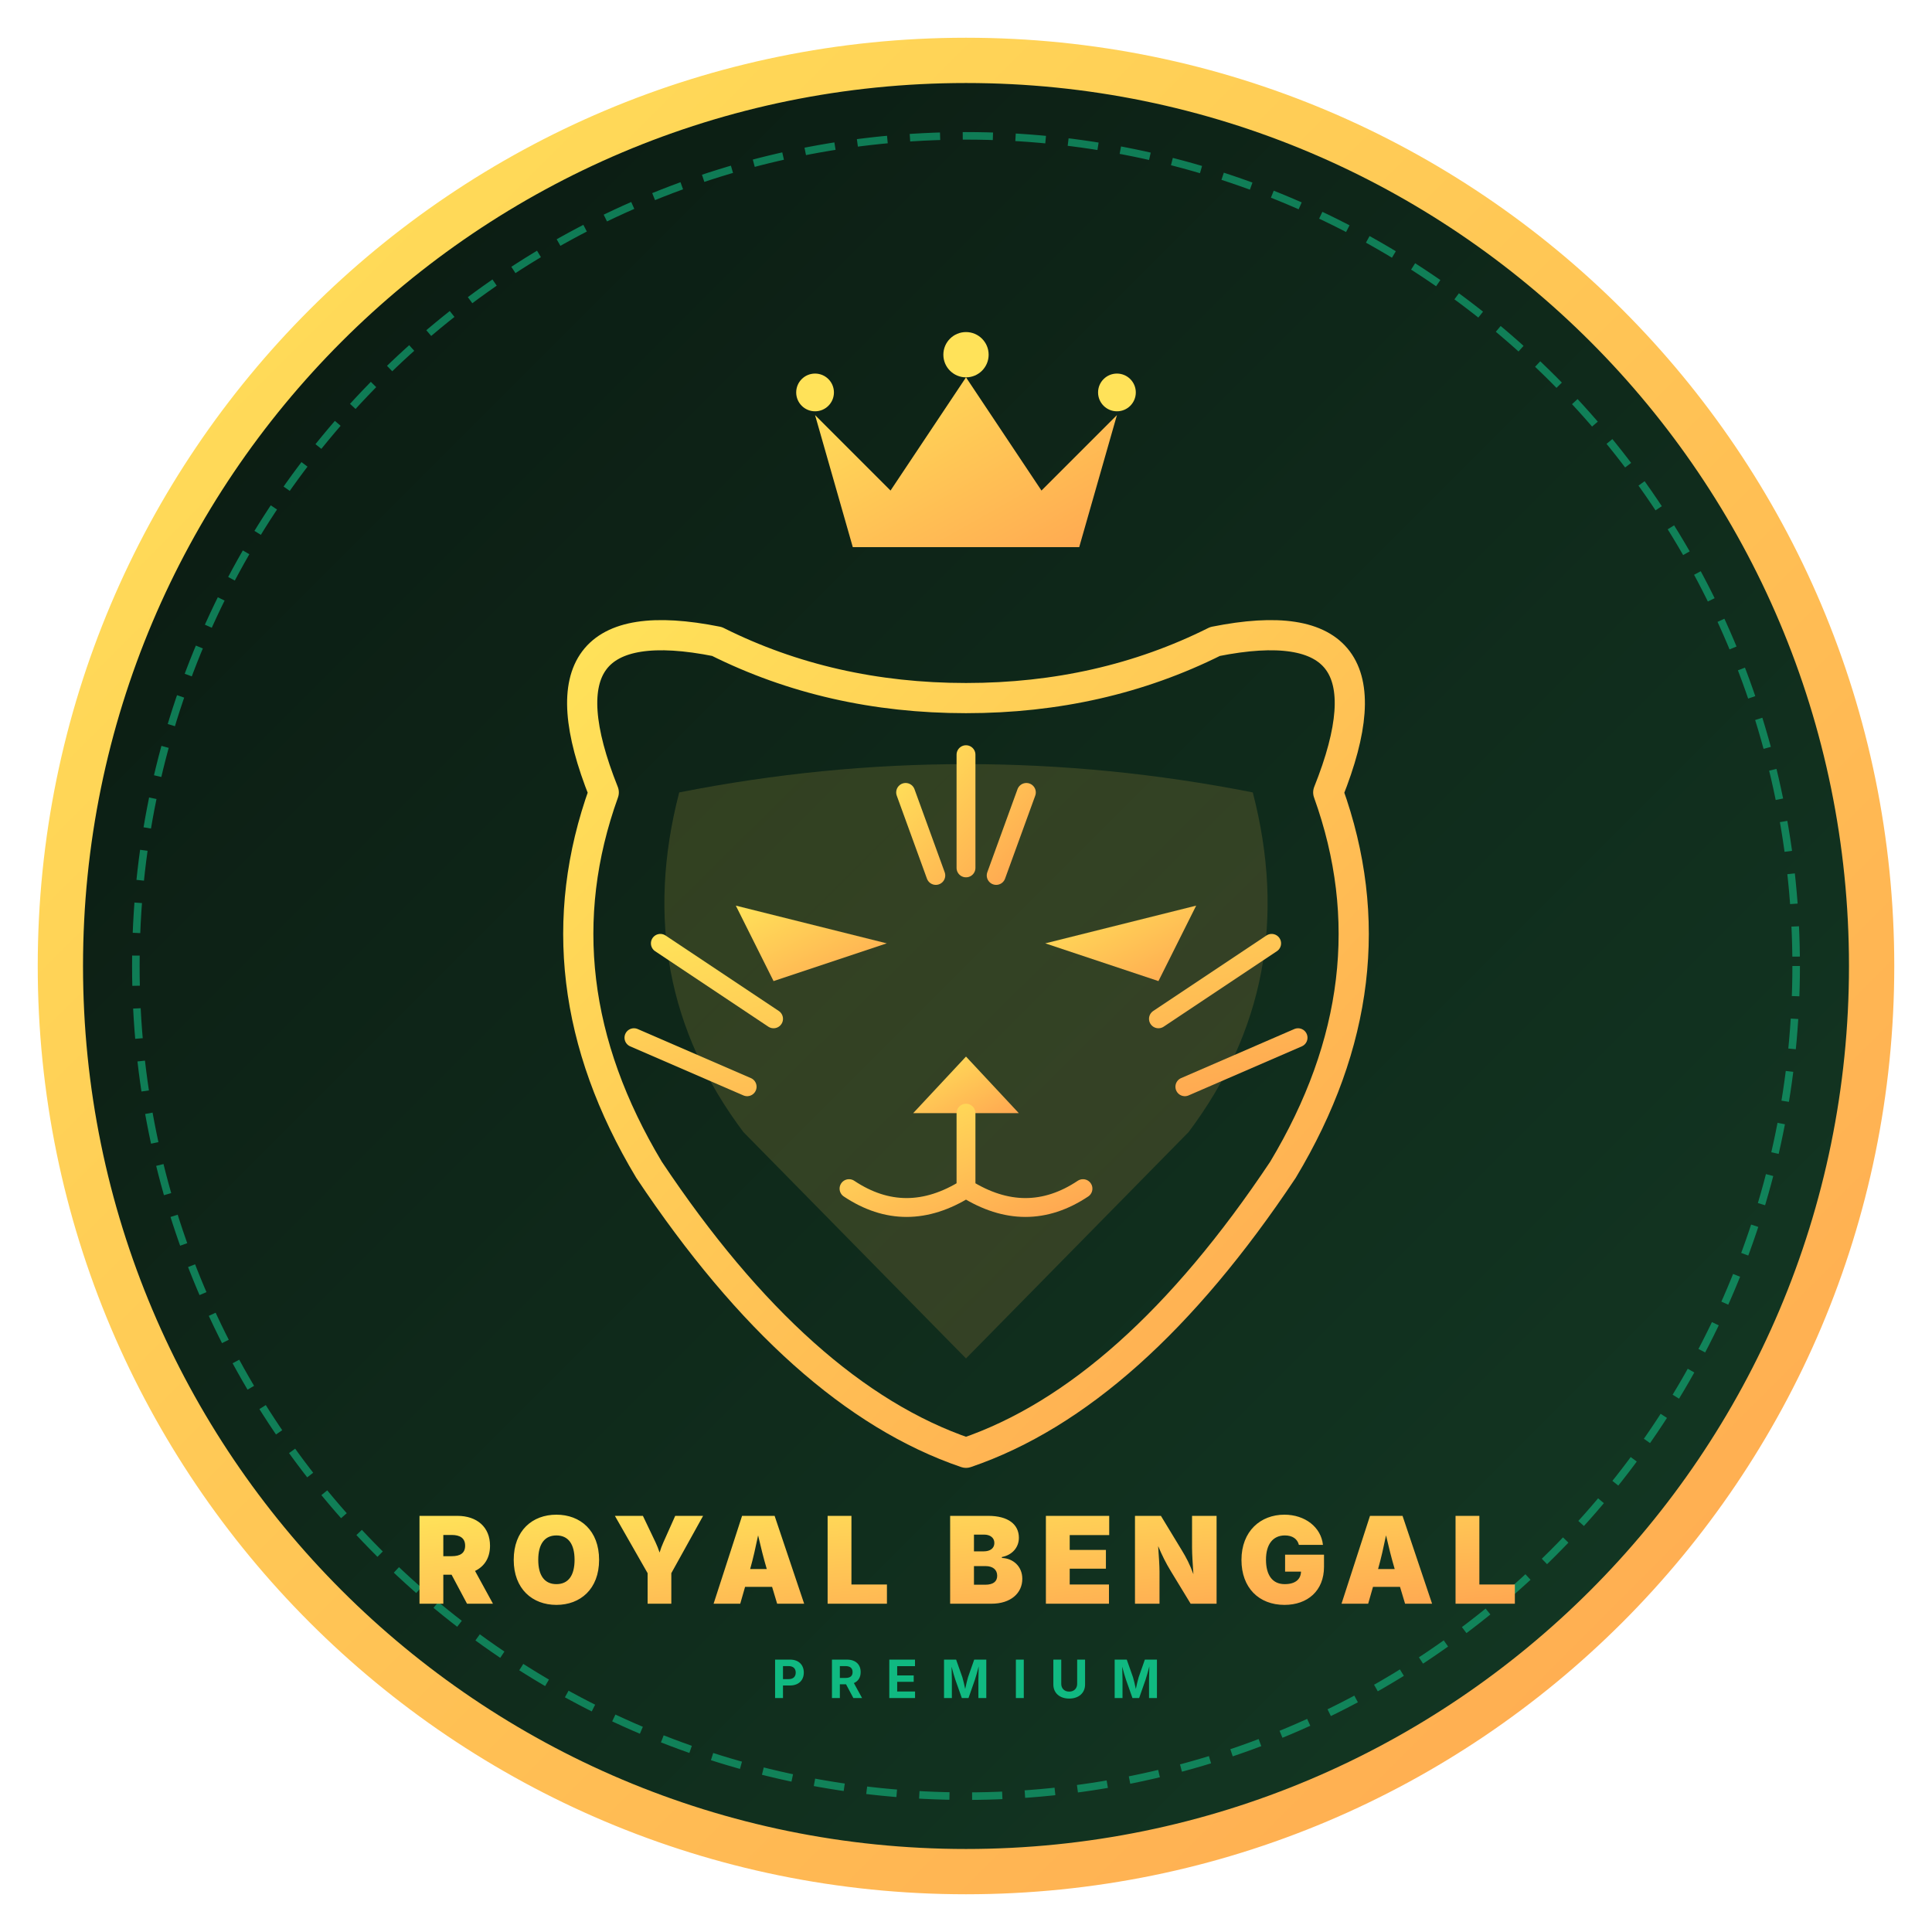
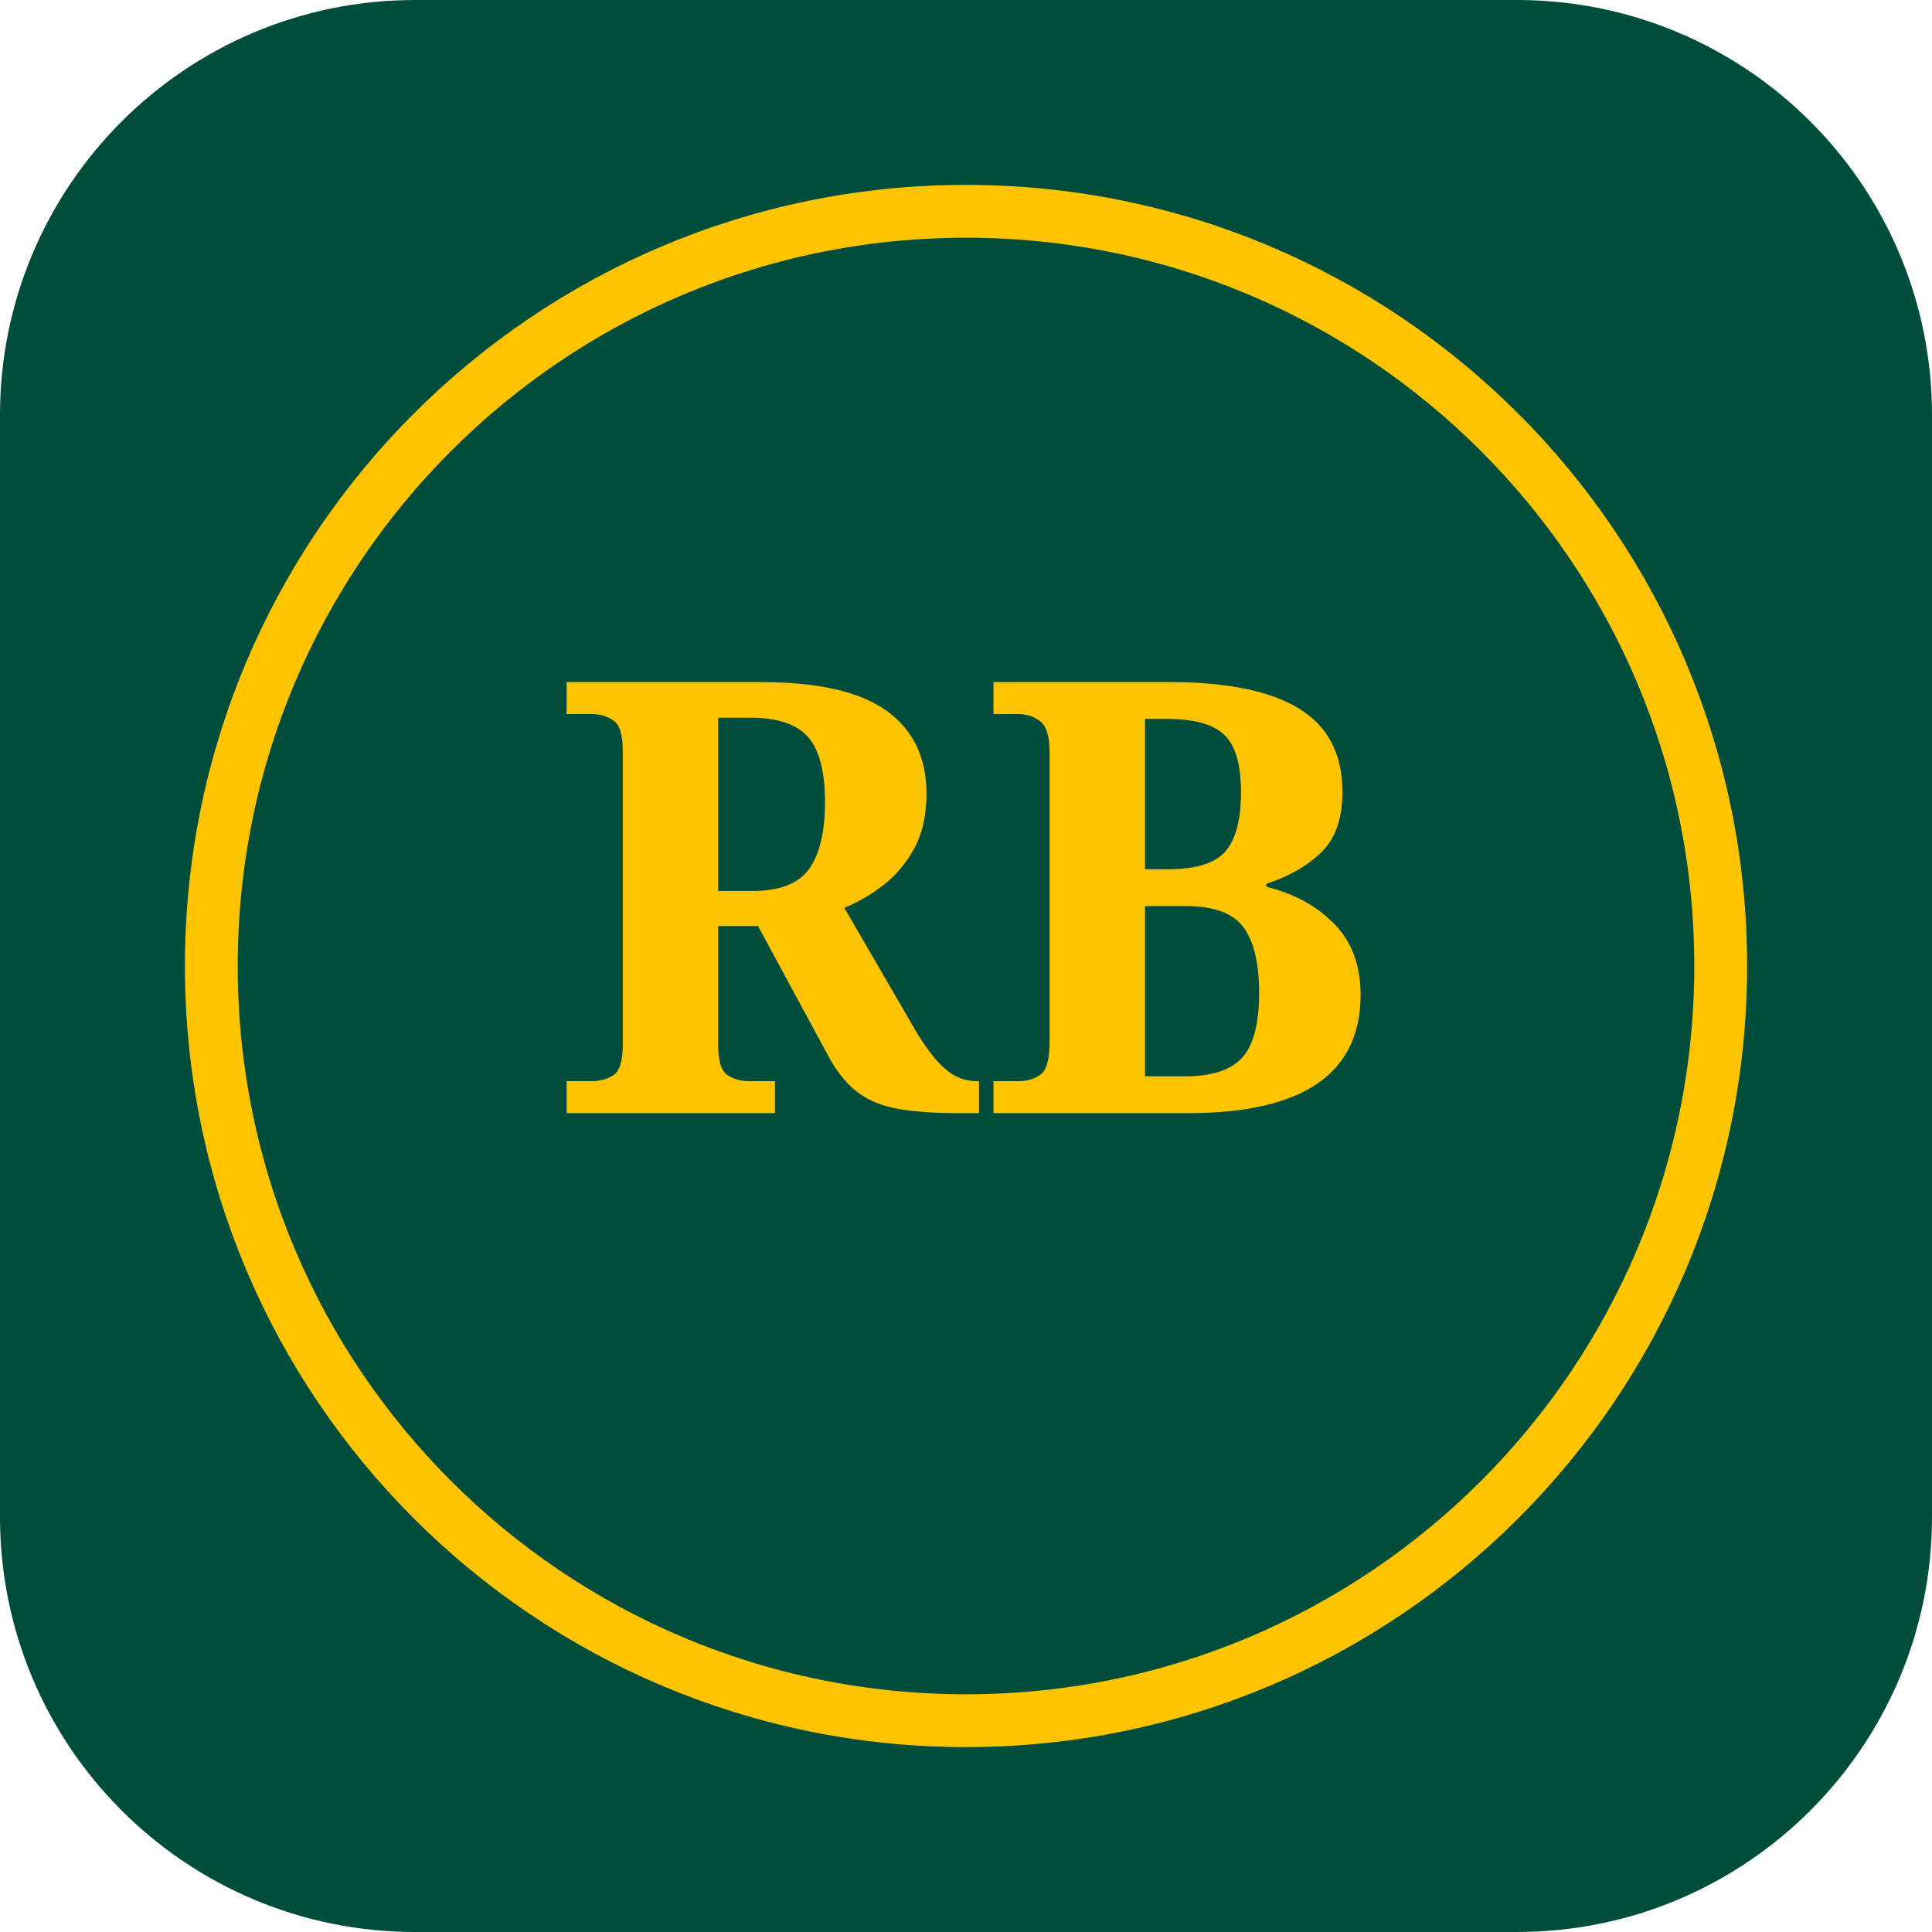
- <svg xmlns="http://www.w3.org/2000/svg" viewBox="0 0 512 512" width="512" height="512">
-   <defs>
-     <linearGradient id="bgGrad" x1="0%" y1="0%" x2="100%" y2="100%">
-       <stop offset="0%" stop-color="#0A1810" />
-       <stop offset="100%" stop-color="#143B25" />
-     </linearGradient>
-     <linearGradient id="goldGrad" x1="0%" y1="0%" x2="100%" y2="100%">
-       <stop offset="0%" stop-color="#FFE259" />
-       <stop offset="100%" stop-color="#FFA751" />
-     </linearGradient>
-   </defs>
-   <circle cx="256" cy="256" r="240" fill="url(#bgGrad)" stroke="url(#goldGrad)" stroke-width="12" />
-   <circle cx="256" cy="256" r="220" fill="none" stroke="#10B981" stroke-width="2" stroke-dasharray="8 6" opacity="0.6" />
-   <path d="M 216 110 L 236 130 L 256 100 L 276 130 L 296 110 L 286 145 L 226 145 Z" fill="url(#goldGrad)" />
-   <circle cx="216" cy="104" r="5" fill="#FFE259" />
-   <circle cx="256" cy="94" r="6" fill="#FFE259" />
-   <circle cx="296" cy="104" r="5" fill="#FFE259" />
-   <path d="M 160 210 Q 140 160 190 170 Q 220 185 256 185 Q 292 185 322 170 Q 372 160 352 210 Q 370 260 340 310 Q 300 370 256 385 Q 212 370 172 310 Q 142 260 160 210 Z" fill="none" stroke="url(#goldGrad)" stroke-width="8" stroke-linejoin="round" />
-   <path d="M 180 210 Q 256 195 332 210 Q 345 260 315 300 Q 256 360 256 360 Q 256 360 197 300 Q 167 260 180 210 Z" fill="url(#goldGrad)" opacity="0.15" />
-   <polygon points="195,240 235,250 205,260" fill="url(#goldGrad)" />
-   <polygon points="317,240 277,250 307,260" fill="url(#goldGrad)" />
-   <path d="M 256 200 L 256 230 M 240 210 L 248 232 M 272 210 L 264 232" stroke="url(#goldGrad)" stroke-width="5" stroke-linecap="round" />
-   <path d="M 175 250 L 205 270 M 168 275 L 198 288 M 337 250 L 307 270 M 344 275 L 314 288" stroke="url(#goldGrad)" stroke-width="5" stroke-linecap="round" />
-   <polygon points="256,280 242,295 270,295" fill="url(#goldGrad)" />
-   <path d="M 256 295 L 256 315 Q 240 325 225 315 M 256 315 Q 272 325 287 315" fill="none" stroke="url(#goldGrad)" stroke-width="5" stroke-linecap="round" />
-   <text x="256" y="425" font-family="system-ui, -apple-system, sans-serif" font-size="32" font-weight="900" fill="url(#goldGrad)" text-anchor="middle" letter-spacing="4">ROYAL BENGAL</text>
-   <text x="256" y="450" font-family="system-ui, -apple-system, sans-serif" font-size="14" font-weight="700" fill="#10B981" text-anchor="middle" letter-spacing="6">PREMIUM</text>
+ <svg xmlns="http://www.w3.org/2000/svg" width="512" height="512" viewBox="0 0 512 512">
+   <rect width="512" height="512" rx="110" fill="#004d3b" />
+   <circle cx="256" cy="256" r="200" fill="none" stroke="#ffc400" stroke-width="14" />
+   <text x="256" y="295" font-size="160" font-weight="900" fill="#ffc400" text-anchor="middle" font-family="Georgia, serif">RB</text>
</svg>
